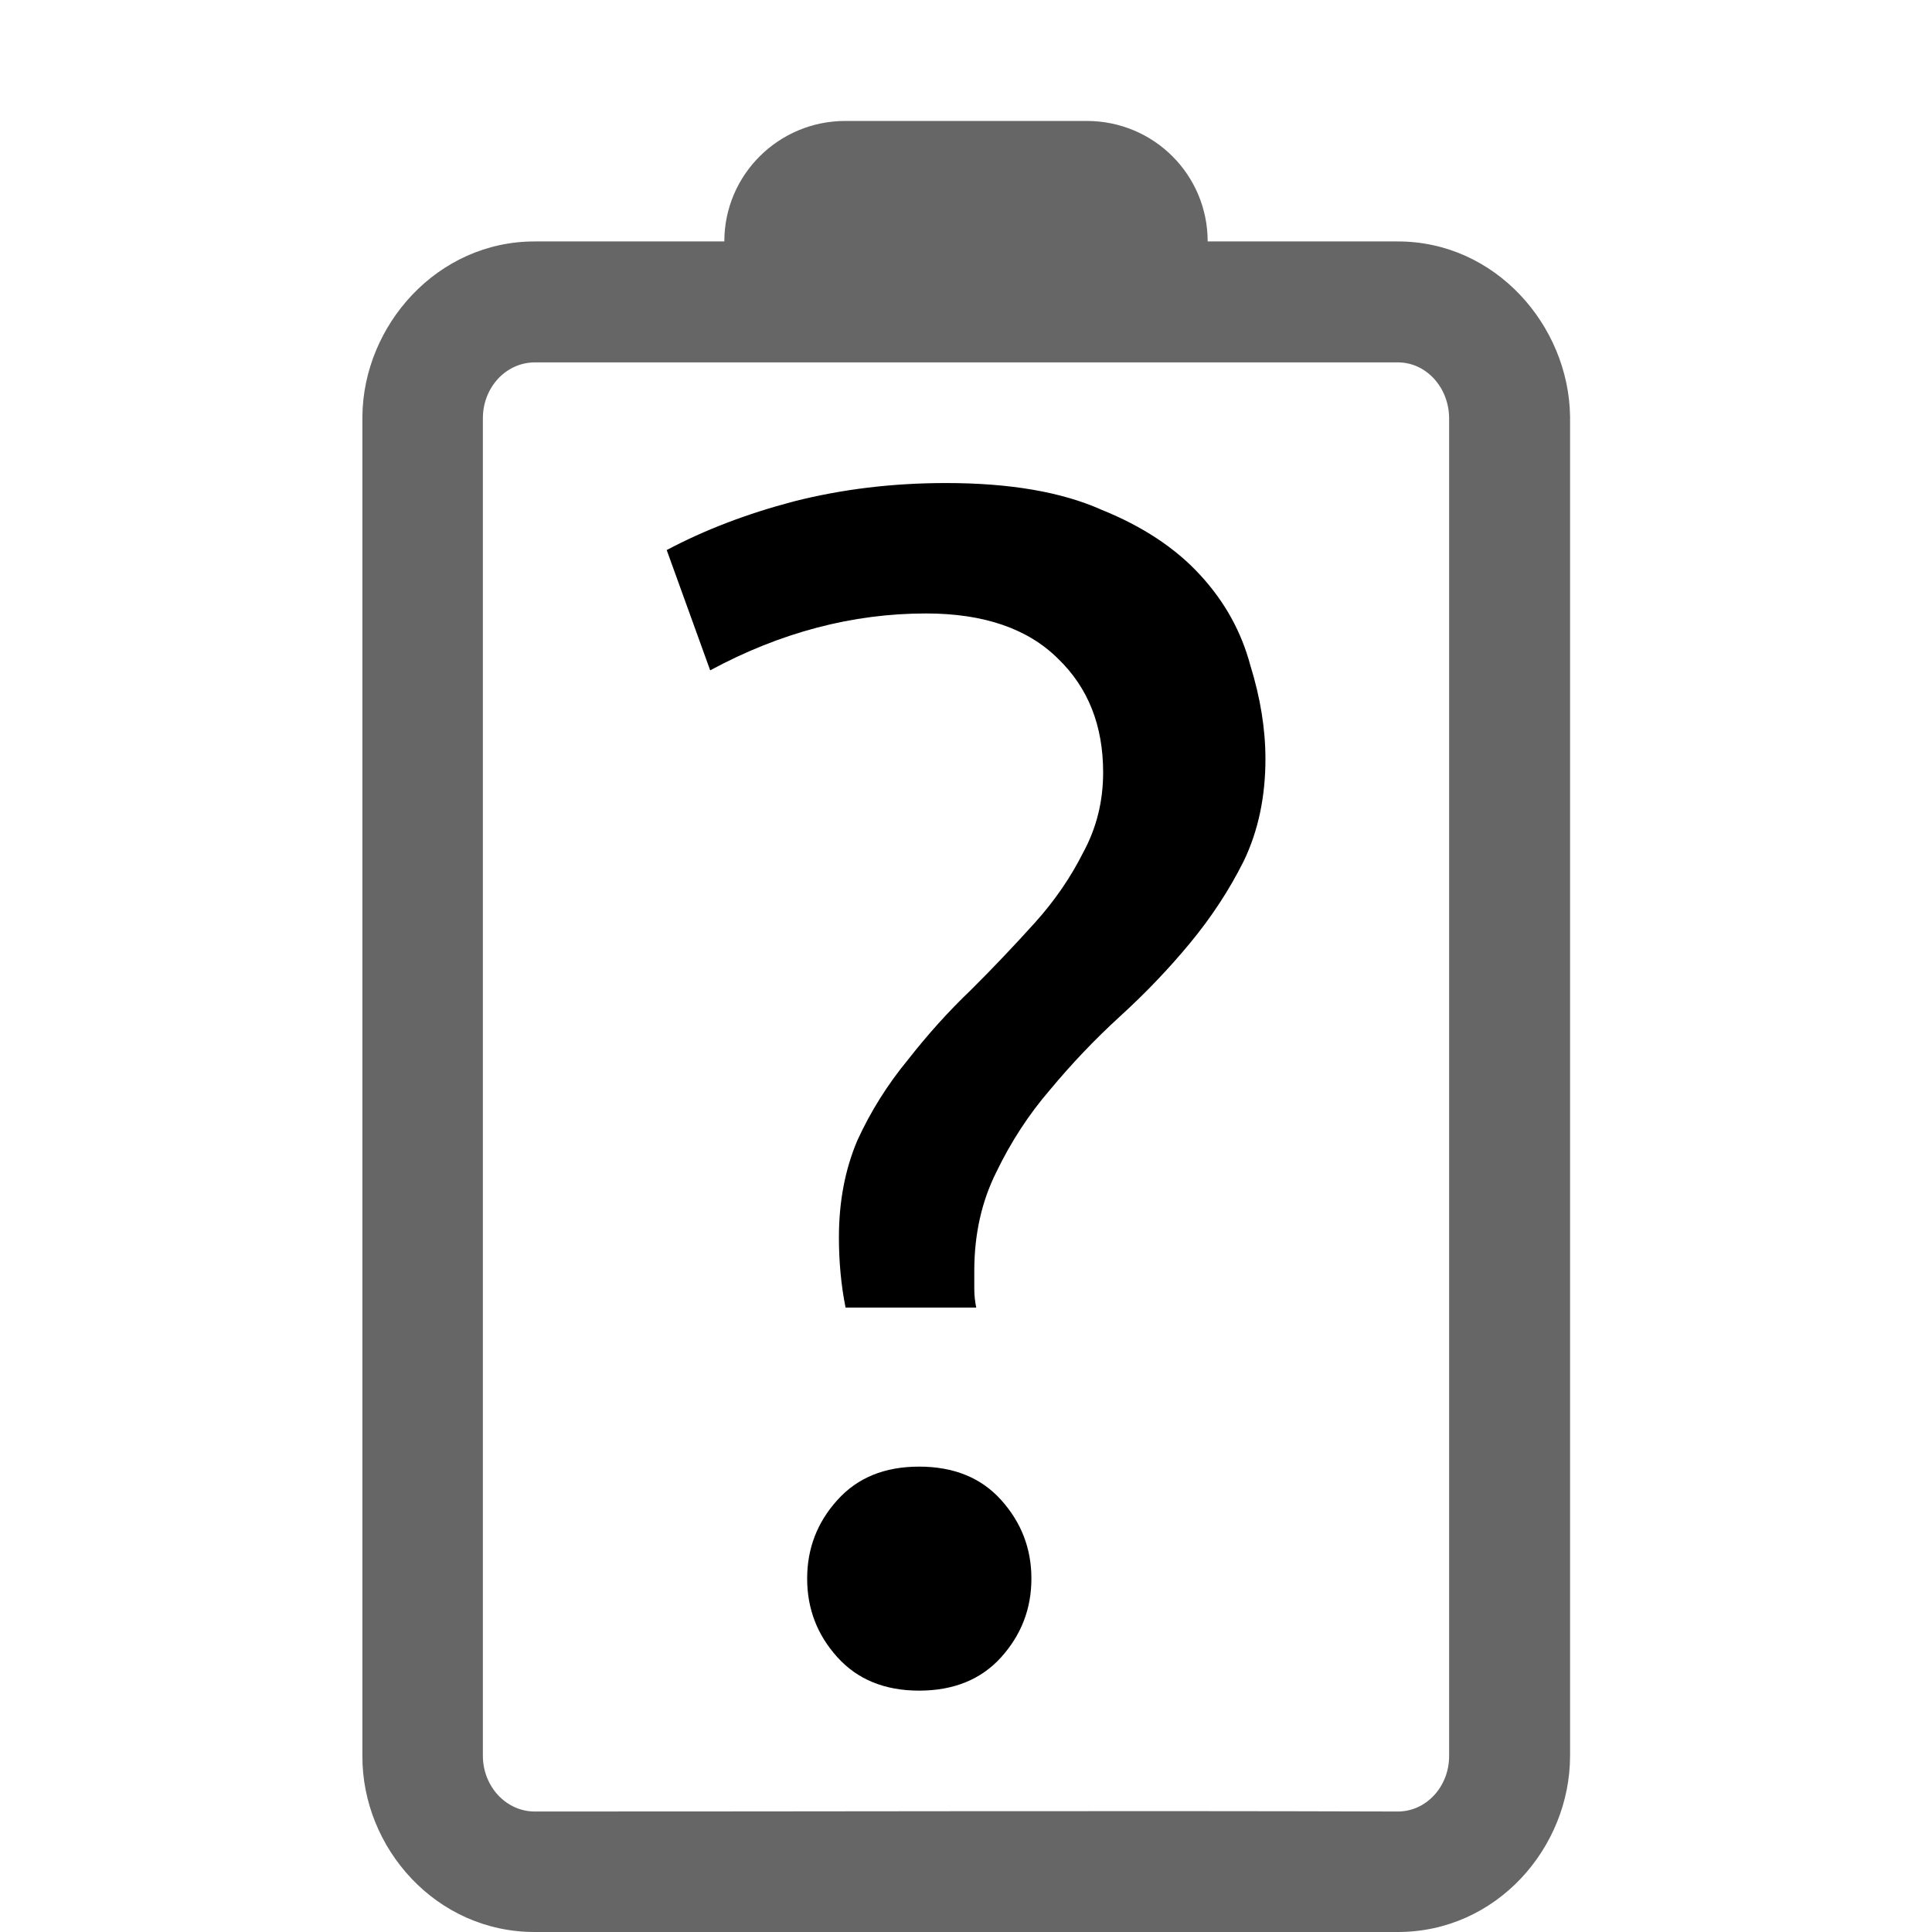
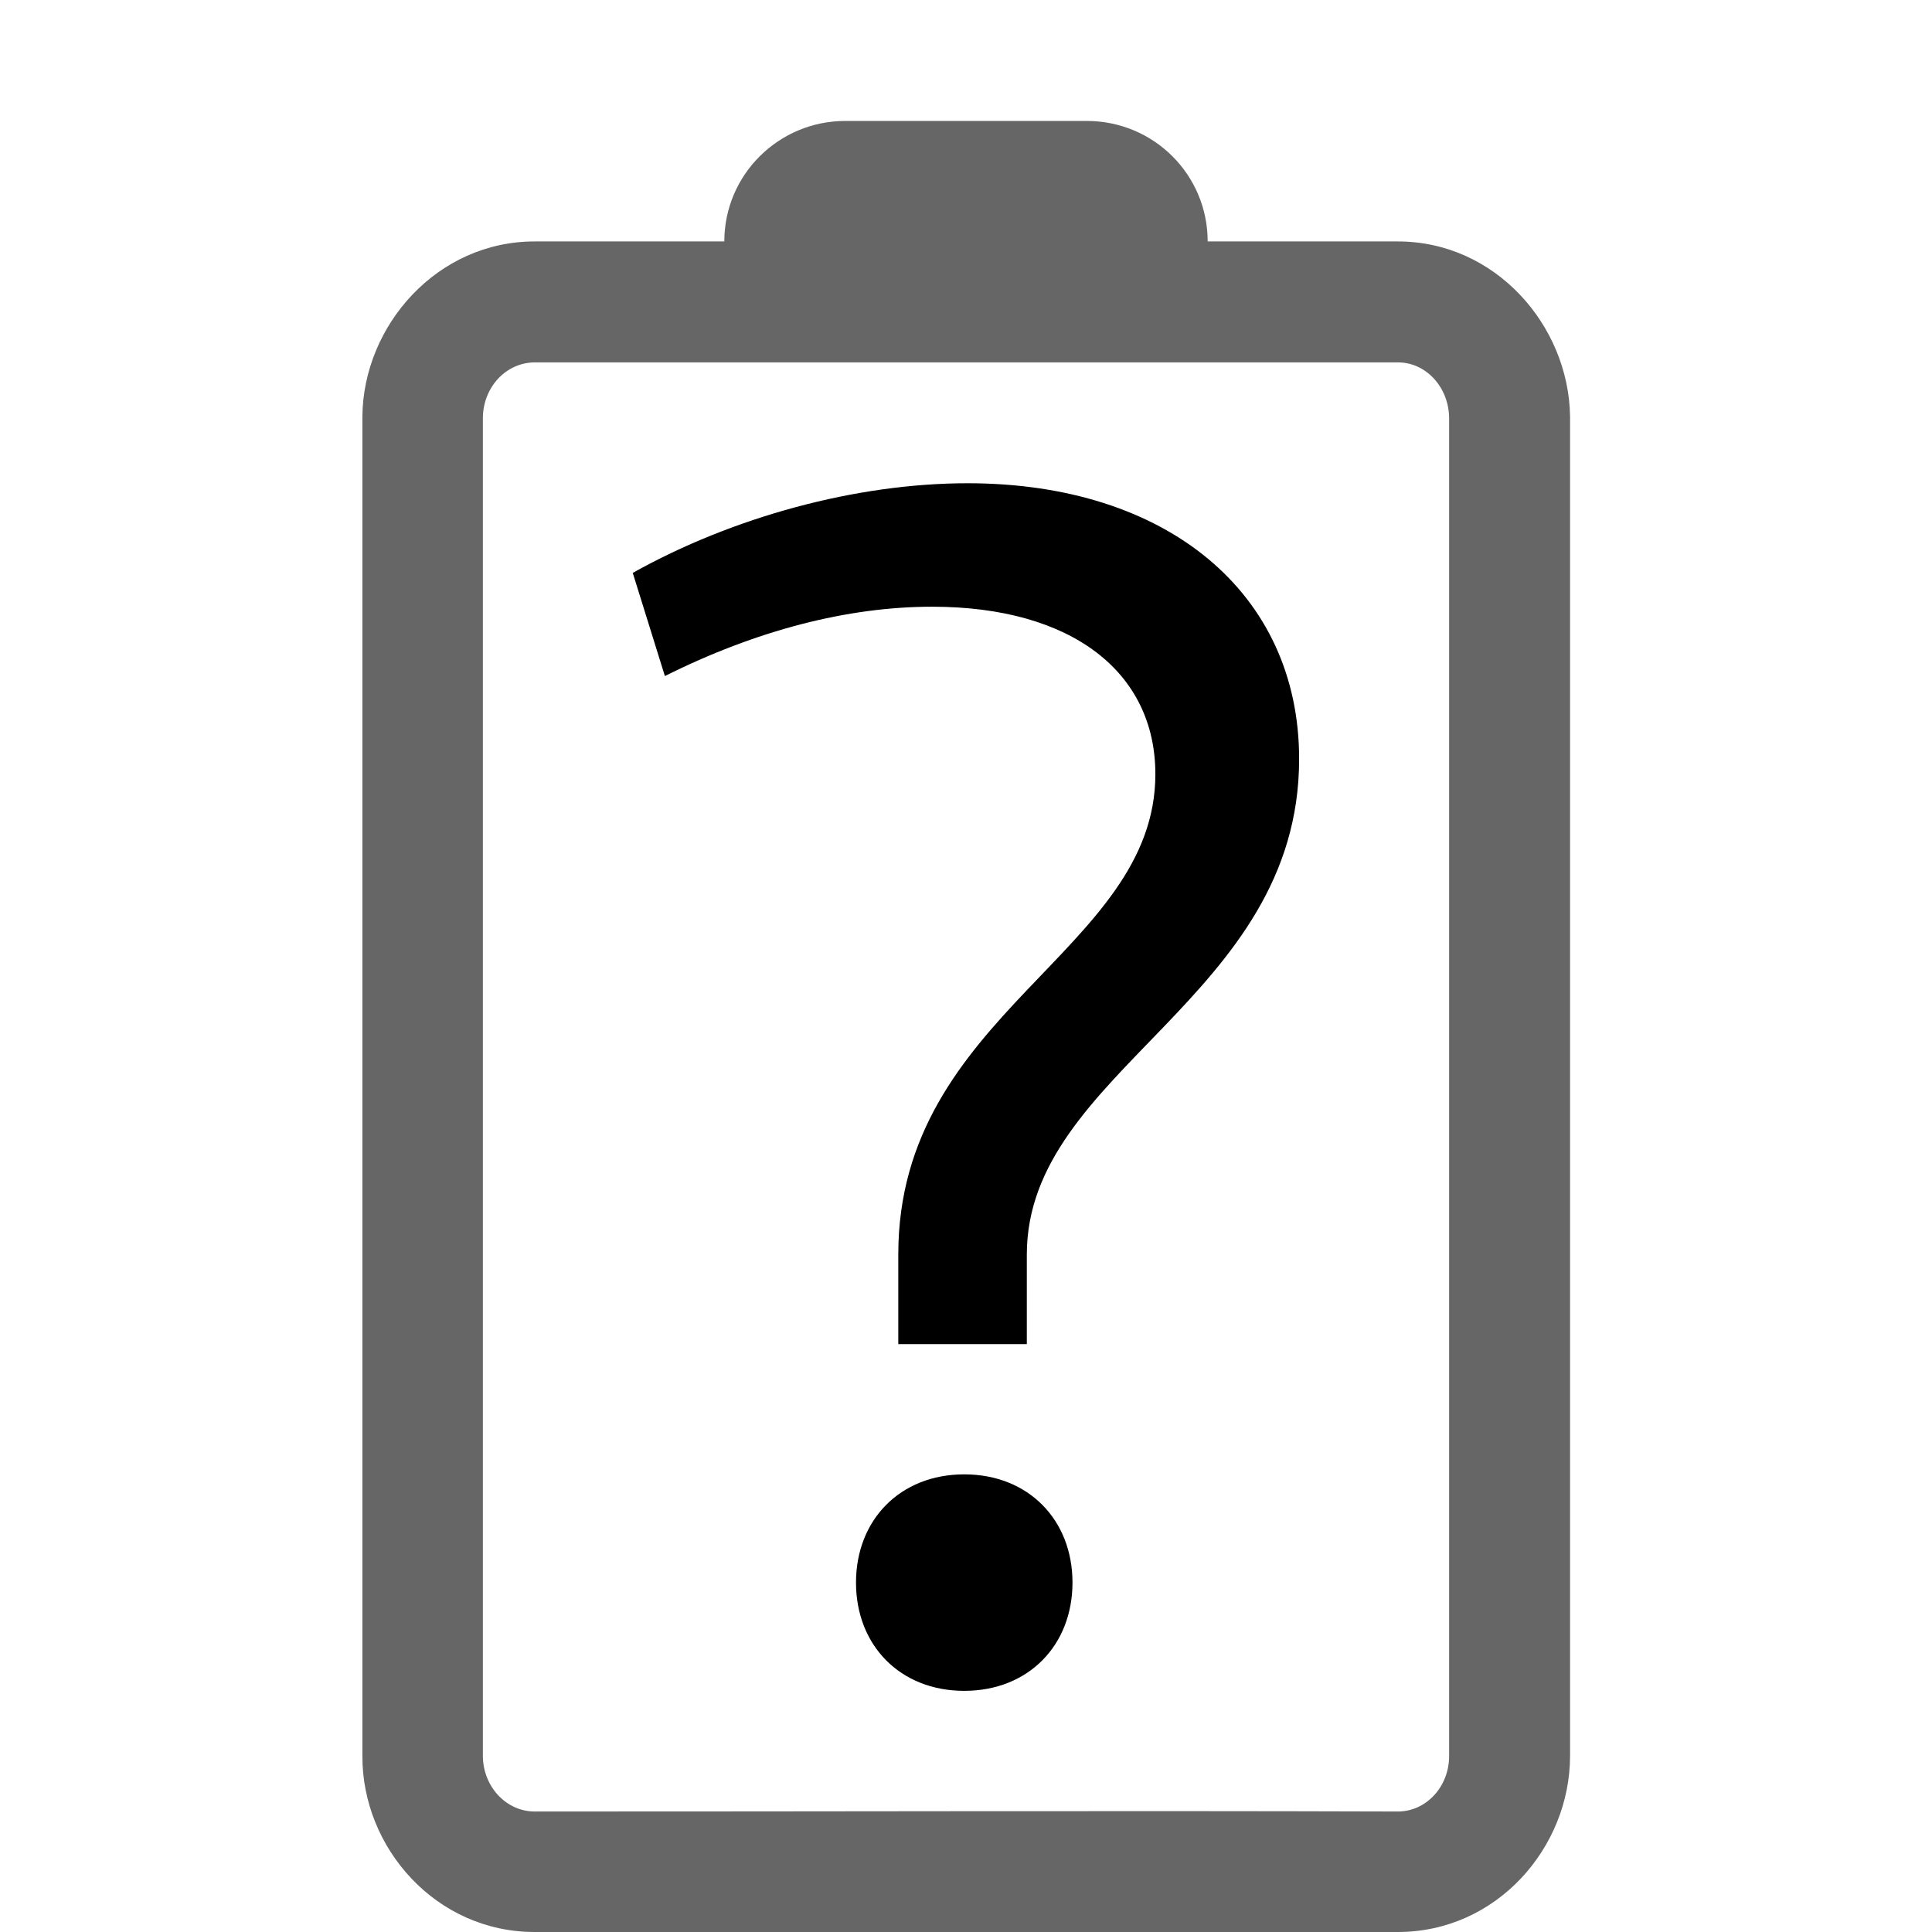
<svg xmlns="http://www.w3.org/2000/svg" id="svg8" version="1.1" viewBox="0 0 4.233 4.233" height="16" width="16">
  <defs id="defs2" />
  <g id="g1156" style="display:inline">
    <g id="g851">
      <path id="path866" style="color:#000000;font-style:normal;font-variant:normal;font-weight:normal;font-stretch:normal;font-size:medium;line-height:normal;font-family:sans-serif;font-variant-ligatures:normal;font-variant-position:normal;font-variant-caps:normal;font-variant-numeric:normal;font-variant-alternates:normal;font-variant-east-asian:normal;font-feature-settings:normal;font-variation-settings:normal;text-indent:0;text-align:start;text-decoration:none;text-decoration-line:none;text-decoration-style:solid;text-decoration-color:#000000;letter-spacing:normal;word-spacing:normal;text-transform:none;writing-mode:lr-tb;direction:ltr;text-orientation:mixed;dominant-baseline:auto;baseline-shift:baseline;text-anchor:start;white-space:normal;shape-padding:0;shape-margin:0;inline-size:0;clip-rule:nonzero;display:inline;overflow:visible;visibility:visible;opacity:0.6;isolation:auto;mix-blend-mode:normal;color-interpolation:sRGB;color-interpolation-filters:linearRGB;solid-color:#000000;solid-opacity:1;vector-effect:none;fill:#000000;fill-opacity:1;fill-rule:nonzero;stroke:none;stroke-width:1;stroke-linecap:round;stroke-linejoin:round;stroke-miterlimit:4;stroke-dasharray:none;stroke-dashoffset:0;stroke-opacity:1;paint-order:stroke markers fill;color-rendering:auto;image-rendering:auto;shape-rendering:auto;text-rendering:auto;enable-background:accumulate;stop-color:#000000" d="M 1.852,0.265 C 1.706,0.265 1.587,0.383 1.587,0.529 H 1.173 C 0.958,0.528 0.796,0.713 0.794,0.912 c -2.7e-6,6.8792e-4 -2.7e-6,0.001 0,0.002 V 1.058 3.847 C 0.793,4.048 0.955,4.234 1.173,4.233 H 3.061 C 3.279,4.234 3.44,4.048 3.44,3.847 V 0.914 c 2.6e-6,-6.8792e-4 2.6e-6,-0.001 0,-0.002 C 3.437,0.713 3.276,0.528 3.061,0.529 H 2.646 C 2.646,0.383 2.528,0.265 2.381,0.265 Z M 1.173,0.794 H 3.061 C 3.124,0.793 3.174,0.848 3.175,0.915 V 3.847 c 2.402e-4,0.068 -0.051,0.123 -0.114,0.122 -0.614,-0.002 -1.275,1.918e-4 -1.889,0 -0.063,2.593e-4 -0.114,-0.055 -0.114,-0.122 V 0.915 c 7.355e-4,-0.067 0.051,-0.121 0.114,-0.121 z" />
-       <path id="path844" style="font-style:normal;font-variant:normal;font-weight:normal;font-stretch:normal;font-size:1.058px;line-height:1.25;font-family:Ubuntu;-inkscape-font-specification:Ubuntu;white-space:pre;stroke-width:13.086" d="M 7.834 4 C 7.391 4 6.971 4.051 6.574 4.152 C 6.186 4.254 5.835 4.388 5.521 4.555 L 5.881 5.551 C 6.463 5.237 7.059 5.08 7.668 5.08 C 8.148 5.08 8.512 5.206 8.762 5.455 C 9.011 5.695 9.135 6.009 9.135 6.396 C 9.135 6.637 9.08 6.857 8.969 7.061 C 8.867 7.264 8.735 7.458 8.568 7.643 C 8.402 7.827 8.226 8.013 8.041 8.197 C 7.856 8.373 7.682 8.567 7.516 8.779 C 7.349 8.982 7.21 9.203 7.1 9.443 C 6.998 9.683 6.947 9.951 6.947 10.246 C 6.947 10.449 6.965 10.643 7.002 10.828 L 8.084 10.828 C 8.075 10.782 8.068 10.731 8.068 10.676 L 8.068 10.523 C 8.068 10.219 8.13 9.947 8.25 9.707 C 8.37 9.458 8.518 9.23 8.693 9.027 C 8.869 8.815 9.061 8.612 9.273 8.418 C 9.486 8.224 9.68 8.021 9.855 7.809 C 10.031 7.596 10.179 7.371 10.299 7.131 C 10.419 6.882 10.479 6.599 10.479 6.285 C 10.479 6.036 10.437 5.778 10.354 5.51 C 10.28 5.233 10.143 4.983 9.939 4.762 C 9.736 4.54 9.463 4.359 9.121 4.221 C 8.789 4.073 8.36 4 7.834 4 z M 7.611 12.145 C 7.325 12.145 7.1 12.237 6.934 12.422 C 6.767 12.607 6.684 12.823 6.684 13.072 C 6.684 13.322 6.767 13.538 6.934 13.723 C 7.1 13.907 7.325 14 7.611 14 C 7.898 14 8.125 13.907 8.291 13.723 C 8.457 13.538 8.541 13.322 8.541 13.072 C 8.541 12.823 8.457 12.607 8.291 12.422 C 8.125 12.237 7.898 12.145 7.611 12.145 z " transform="scale(0.2645833)" />
+       <path style="display:inline;font-size:4px;line-height:1.25;font-family:Cantarell;-inkscape-font-specification:Cantarell;white-space:pre;stroke-width:0.286" d="m -11.304,-1.515 h 0.304 v -0.212 c 0,-0.436 0.644,-0.604 0.644,-1.172 0,-0.392 -0.312,-0.652 -0.784,-0.652 -0.264,0 -0.556,0.08 -0.792,0.212 l 0.076,0.244 c 0.216,-0.108 0.432,-0.164 0.632,-0.164 0.332,0 0.528,0.156 0.528,0.396 0,0.42 -0.608,0.564 -0.608,1.136 z m 0.156,0.82 c 0.152,0 0.256,-0.108 0.256,-0.256 0,-0.148 -0.104,-0.256 -0.256,-0.256 -0.152,0 -0.256,0.108 -0.256,0.256 0,0.148 0.104,0.256 0.256,0.256 z" id="text1" transform="matrix(0.9264113,0,0,0.9264113,12.44029,4.348484)" aria-label="?" />
    </g>
  </g>
</svg>
